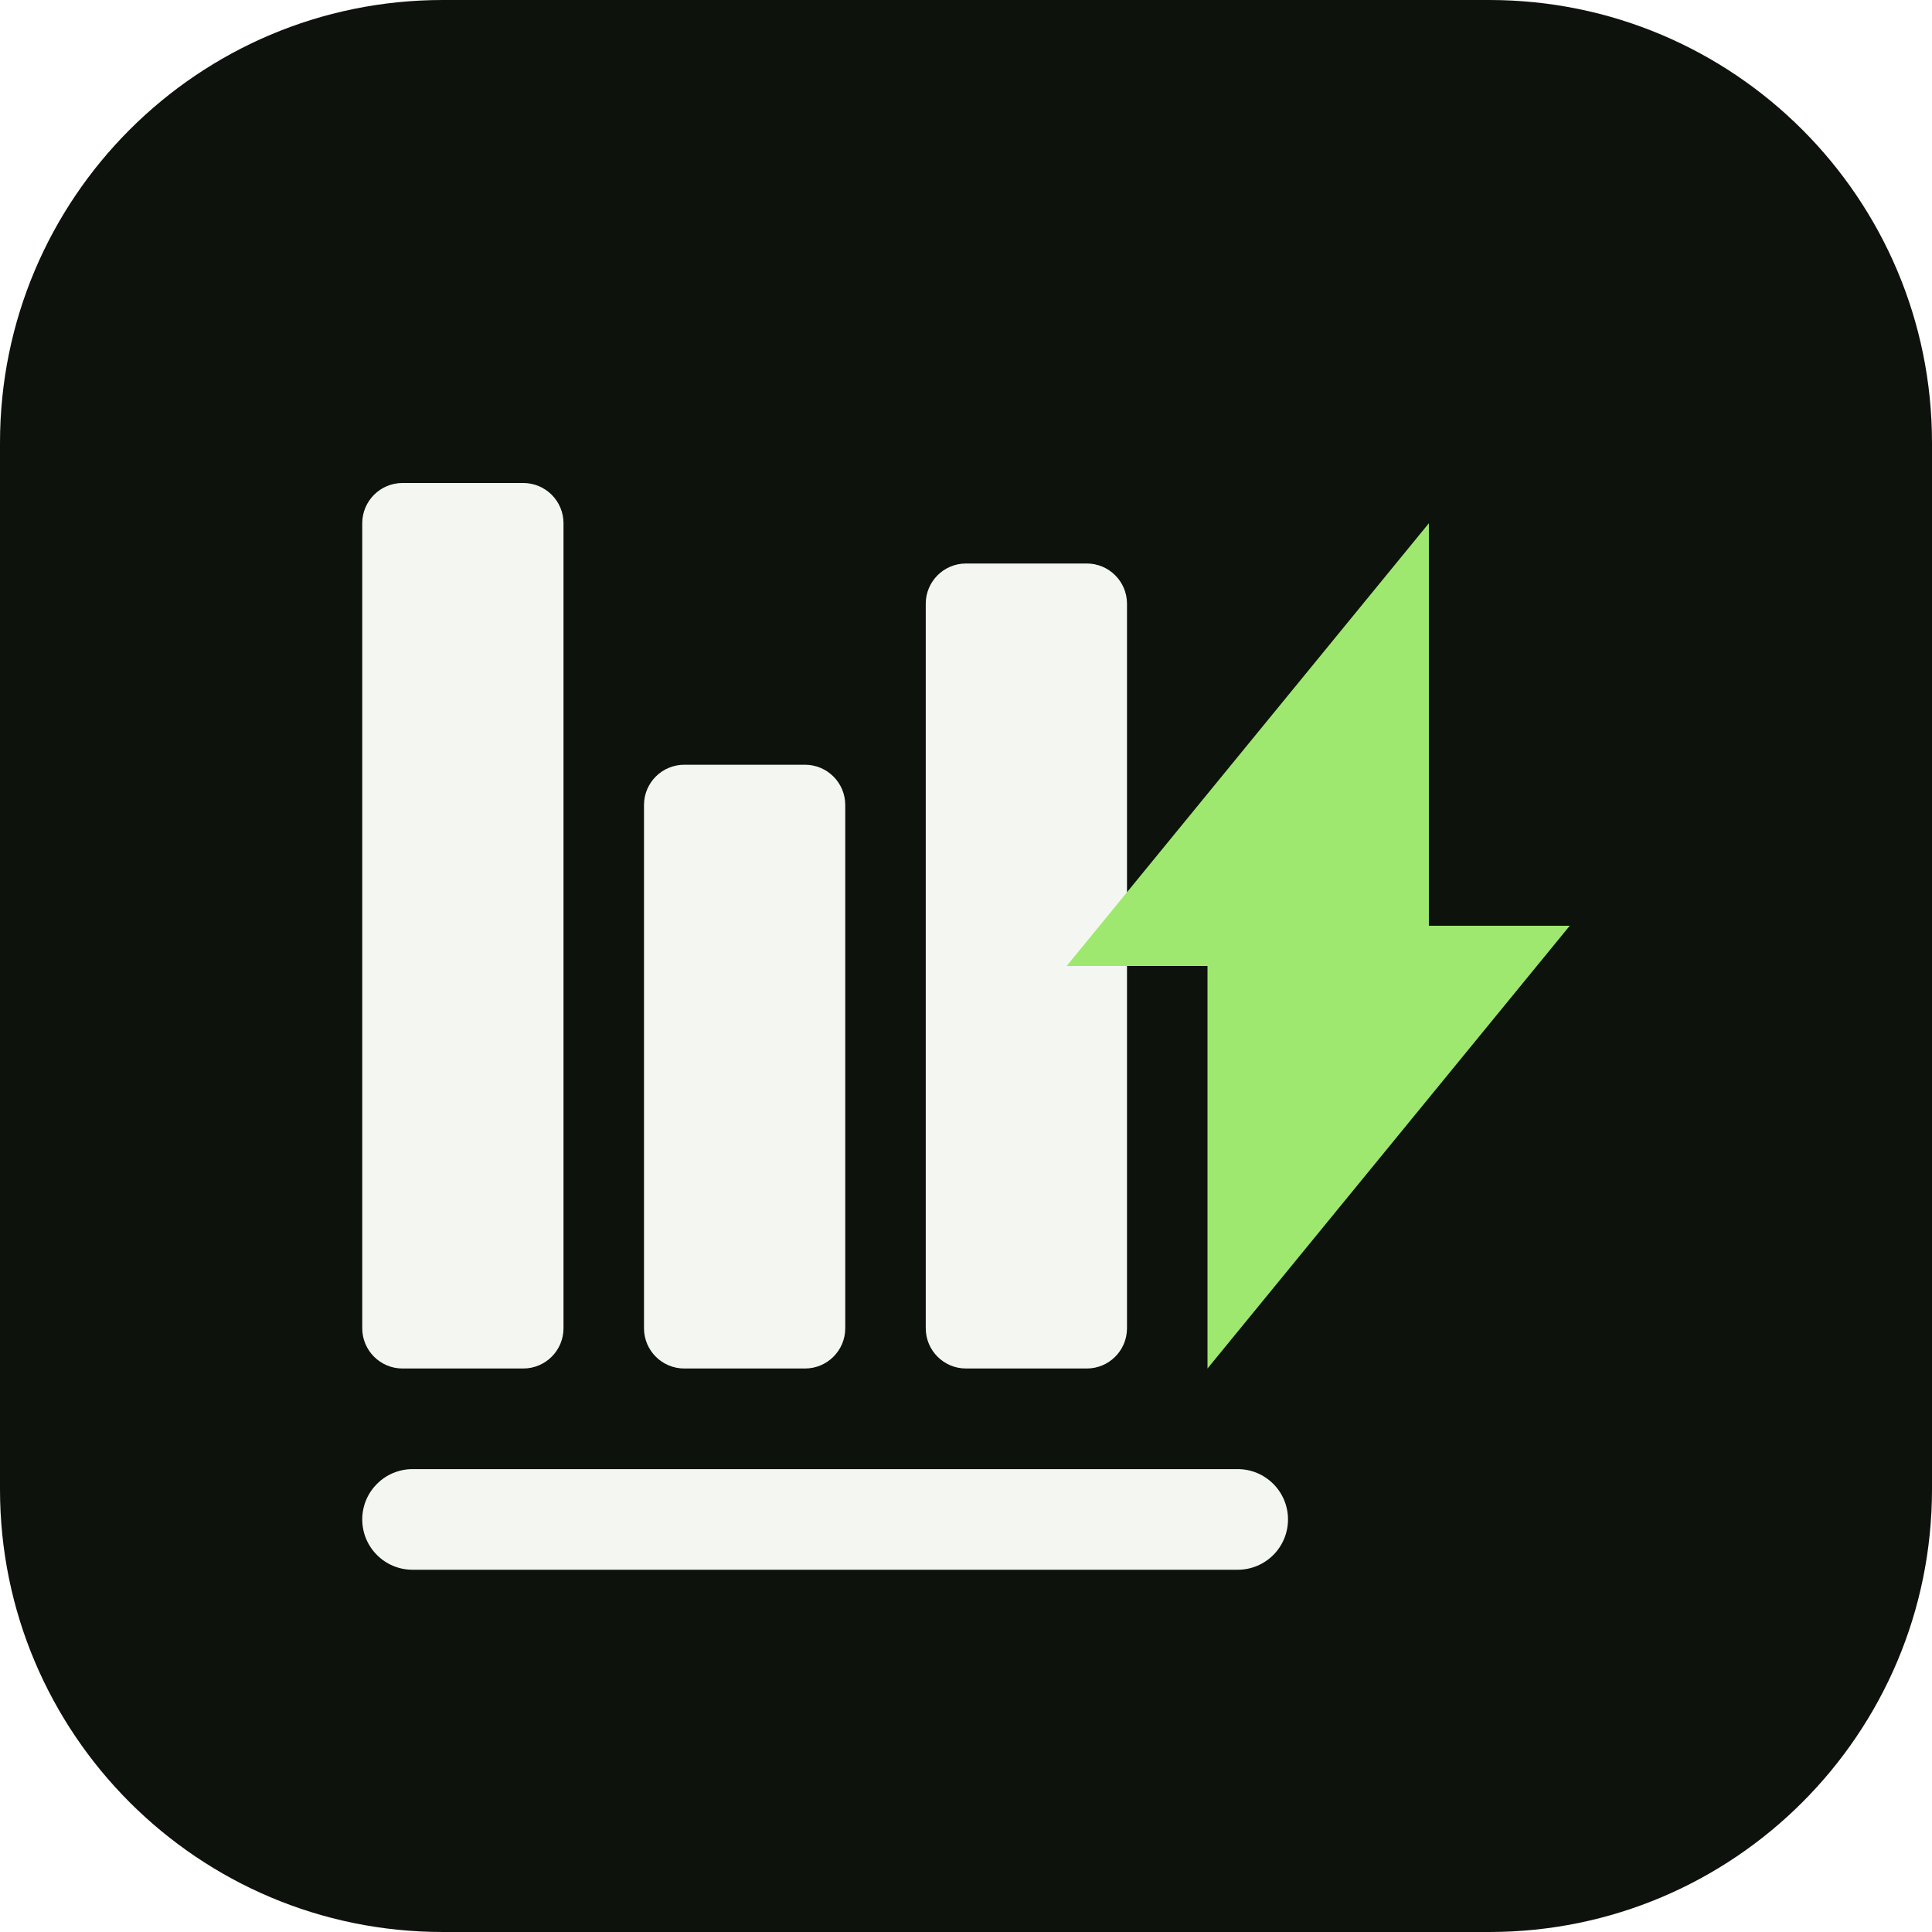
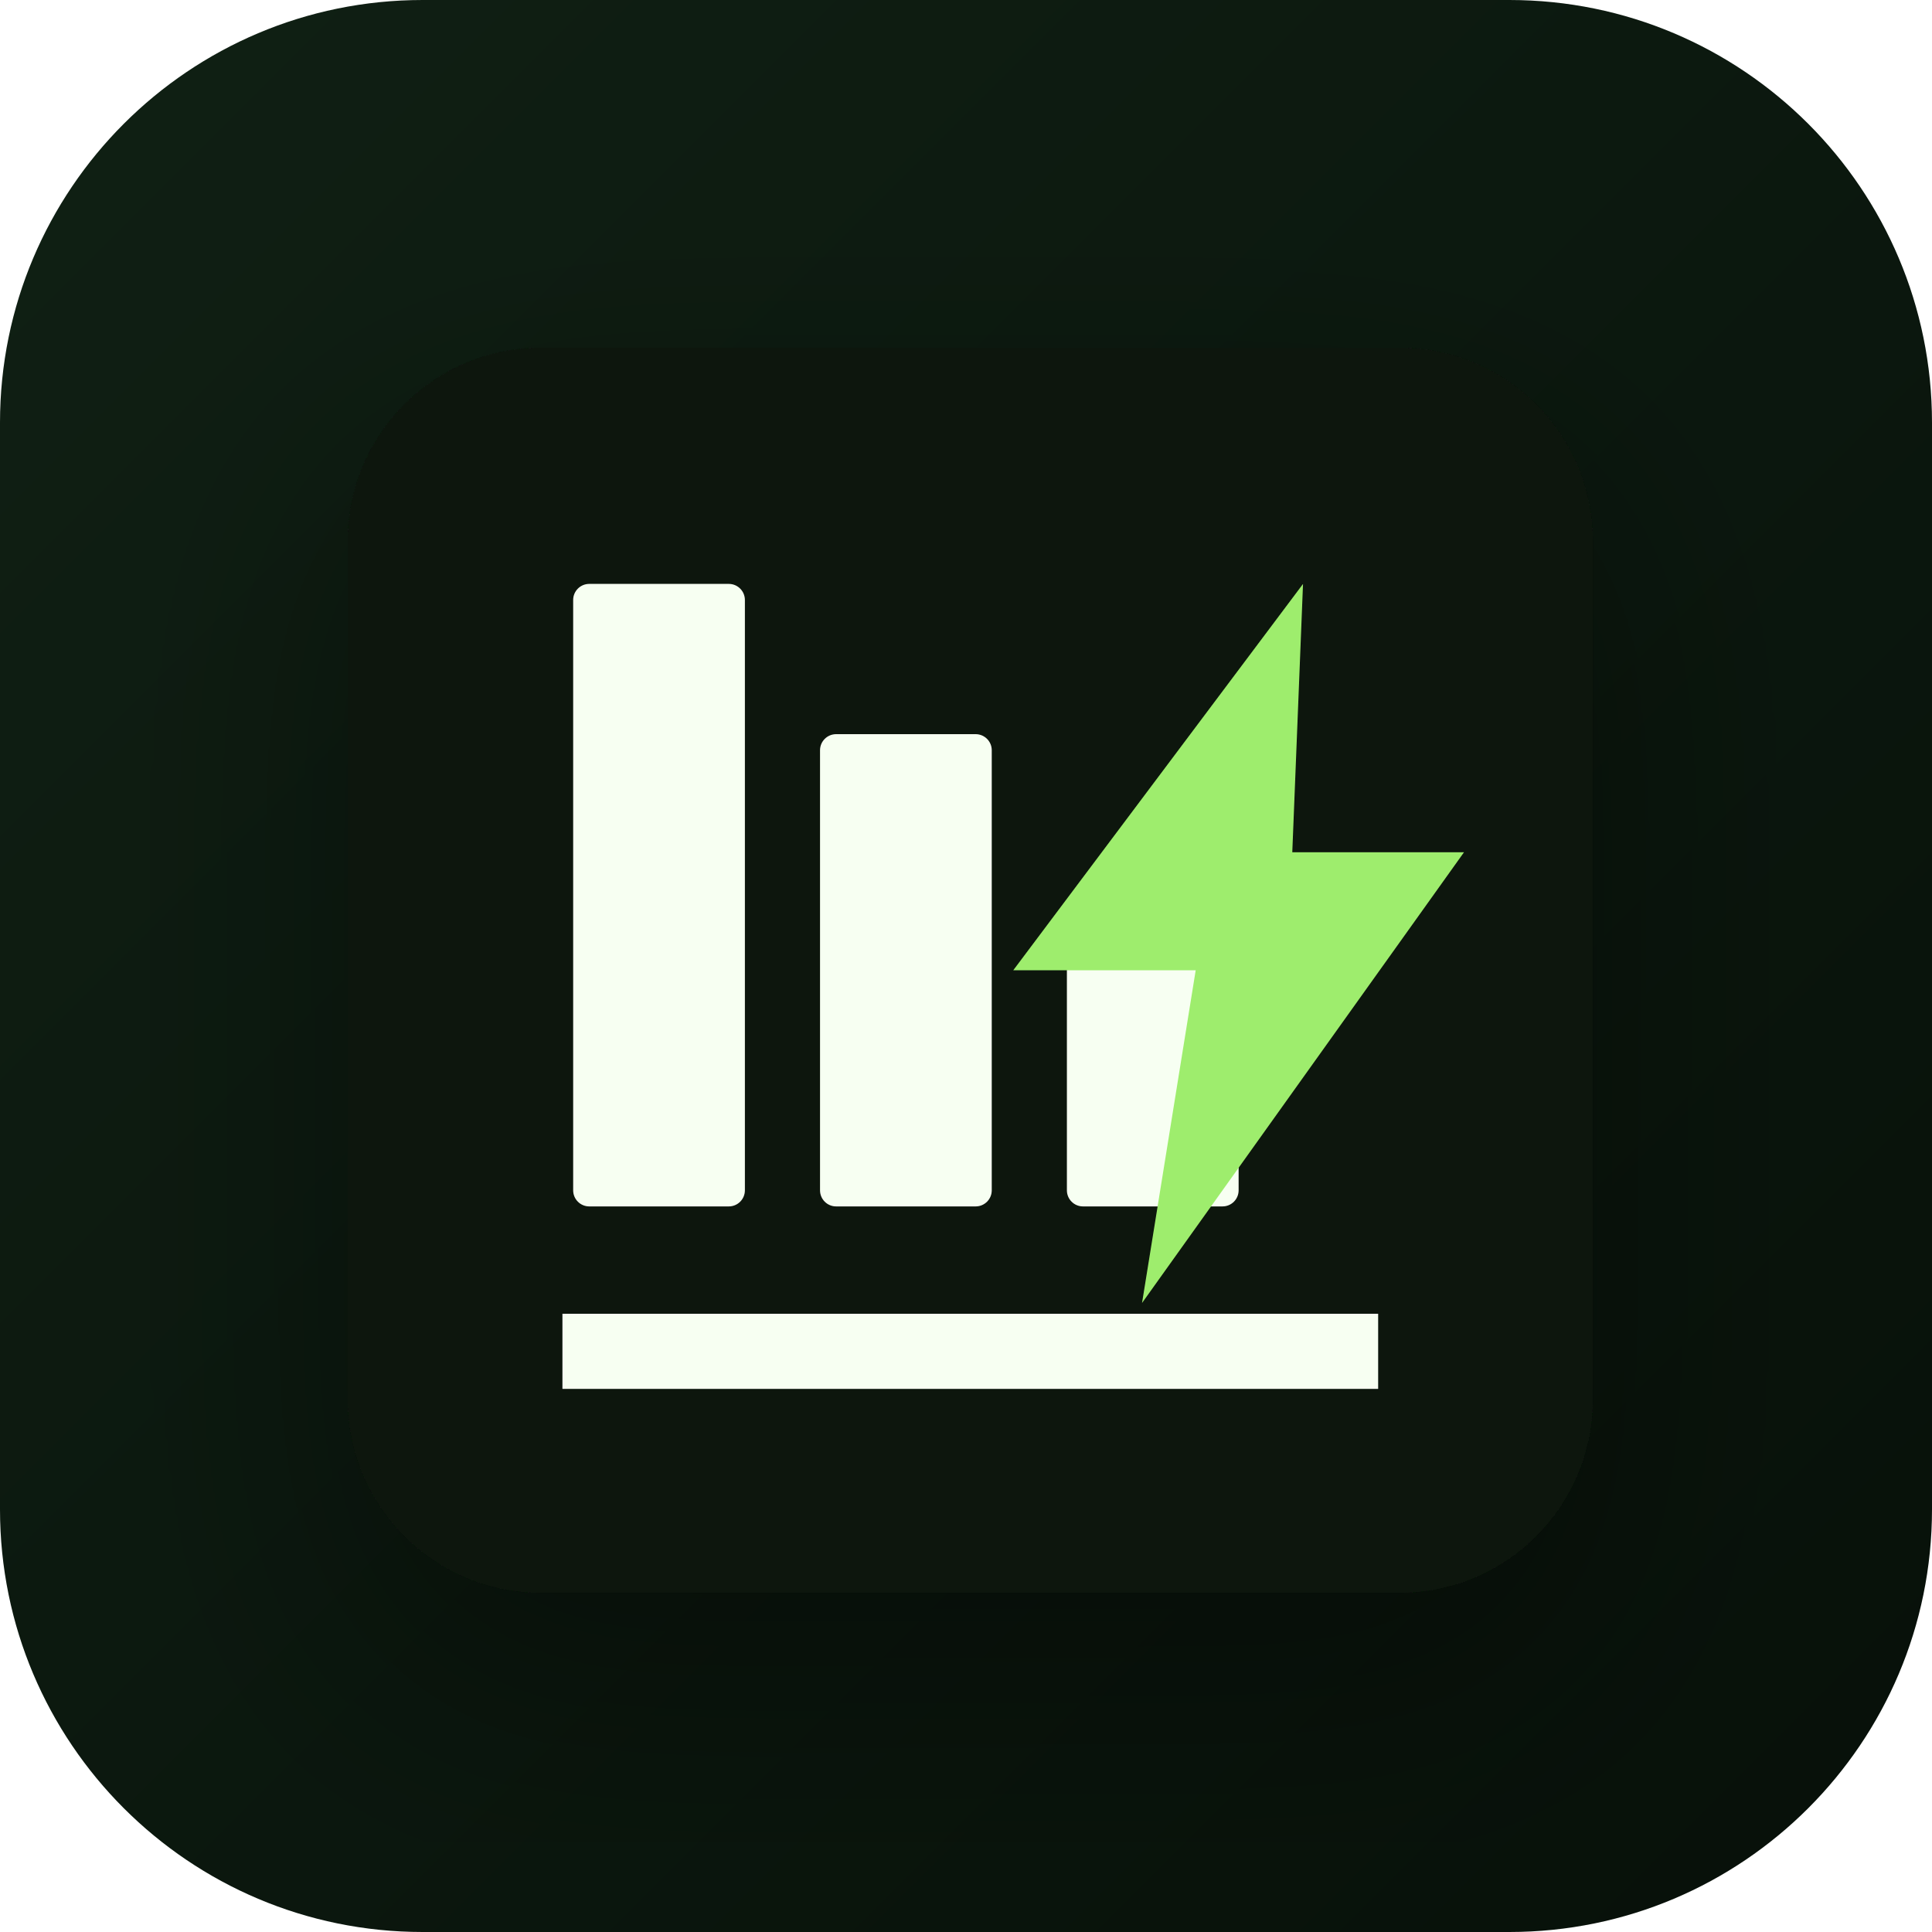
- <svg xmlns="http://www.w3.org/2000/svg" width="512" height="512" viewBox="0 0 96 96">
-   <rect width="96" height="96" rx="22" fill="#0e120d" />
-   <rect x="18" y="24" width="10" height="44" rx="2" fill="#f4f7f1" />
-   <rect x="32" y="38" width="10" height="30" rx="2" fill="#f4f7f1" />
-   <rect x="46" y="28" width="10" height="40" rx="2" fill="#f4f7f1" />
-   <path d="M60 68V48h-7l18-22v20h7z" fill="#9fe870" />
-   <rect x="18" y="73" width="46" height="5" rx="2.5" fill="#f4f7f1" />
+ <svg xmlns="http://www.w3.org/2000/svg" width="512" height="512" viewBox="0 0 512 512">
+   <defs>
+     <filter id="s" x="-20%" y="-20%" width="140%" height="140%">
+       <feDropShadow dx="0" dy="10" stdDeviation="12" flood-color="#020402" flood-opacity=".34" />
+     </filter>
+     <linearGradient id="g" x1="0" y1="0" x2="1" y2="1">
+       <stop offset="0" stop-color="#102014" />
+       <stop offset="1" stop-color="#071009" />
+     </linearGradient>
+   </defs>
+   <rect width="512" height="512" rx="112" fill="url(#g)" />
+   <g filter="url(#s)" transform="translate(92.16 92.16) scale(2.844444)">
+     <rect x="0" y="0" width="116" height="116" rx="18" fill="#0b130c" />
+     <path d="M20 90h76v7H20z" fill="#f7fff2" />
+     <rect x="21" y="22" width="16" height="58" rx="1.5" fill="#f7fff2" />
+     <rect x="44" y="36" width="16" height="44" rx="1.5" fill="#f7fff2" />
+     <rect x="67" y="51" width="16" height="29" rx="1.5" fill="#f7fff2" />
+     <path d="M89 22 62 58h17l-5 31 30-42H88z" fill="#9eed6d" />
+   </g>
</svg>
